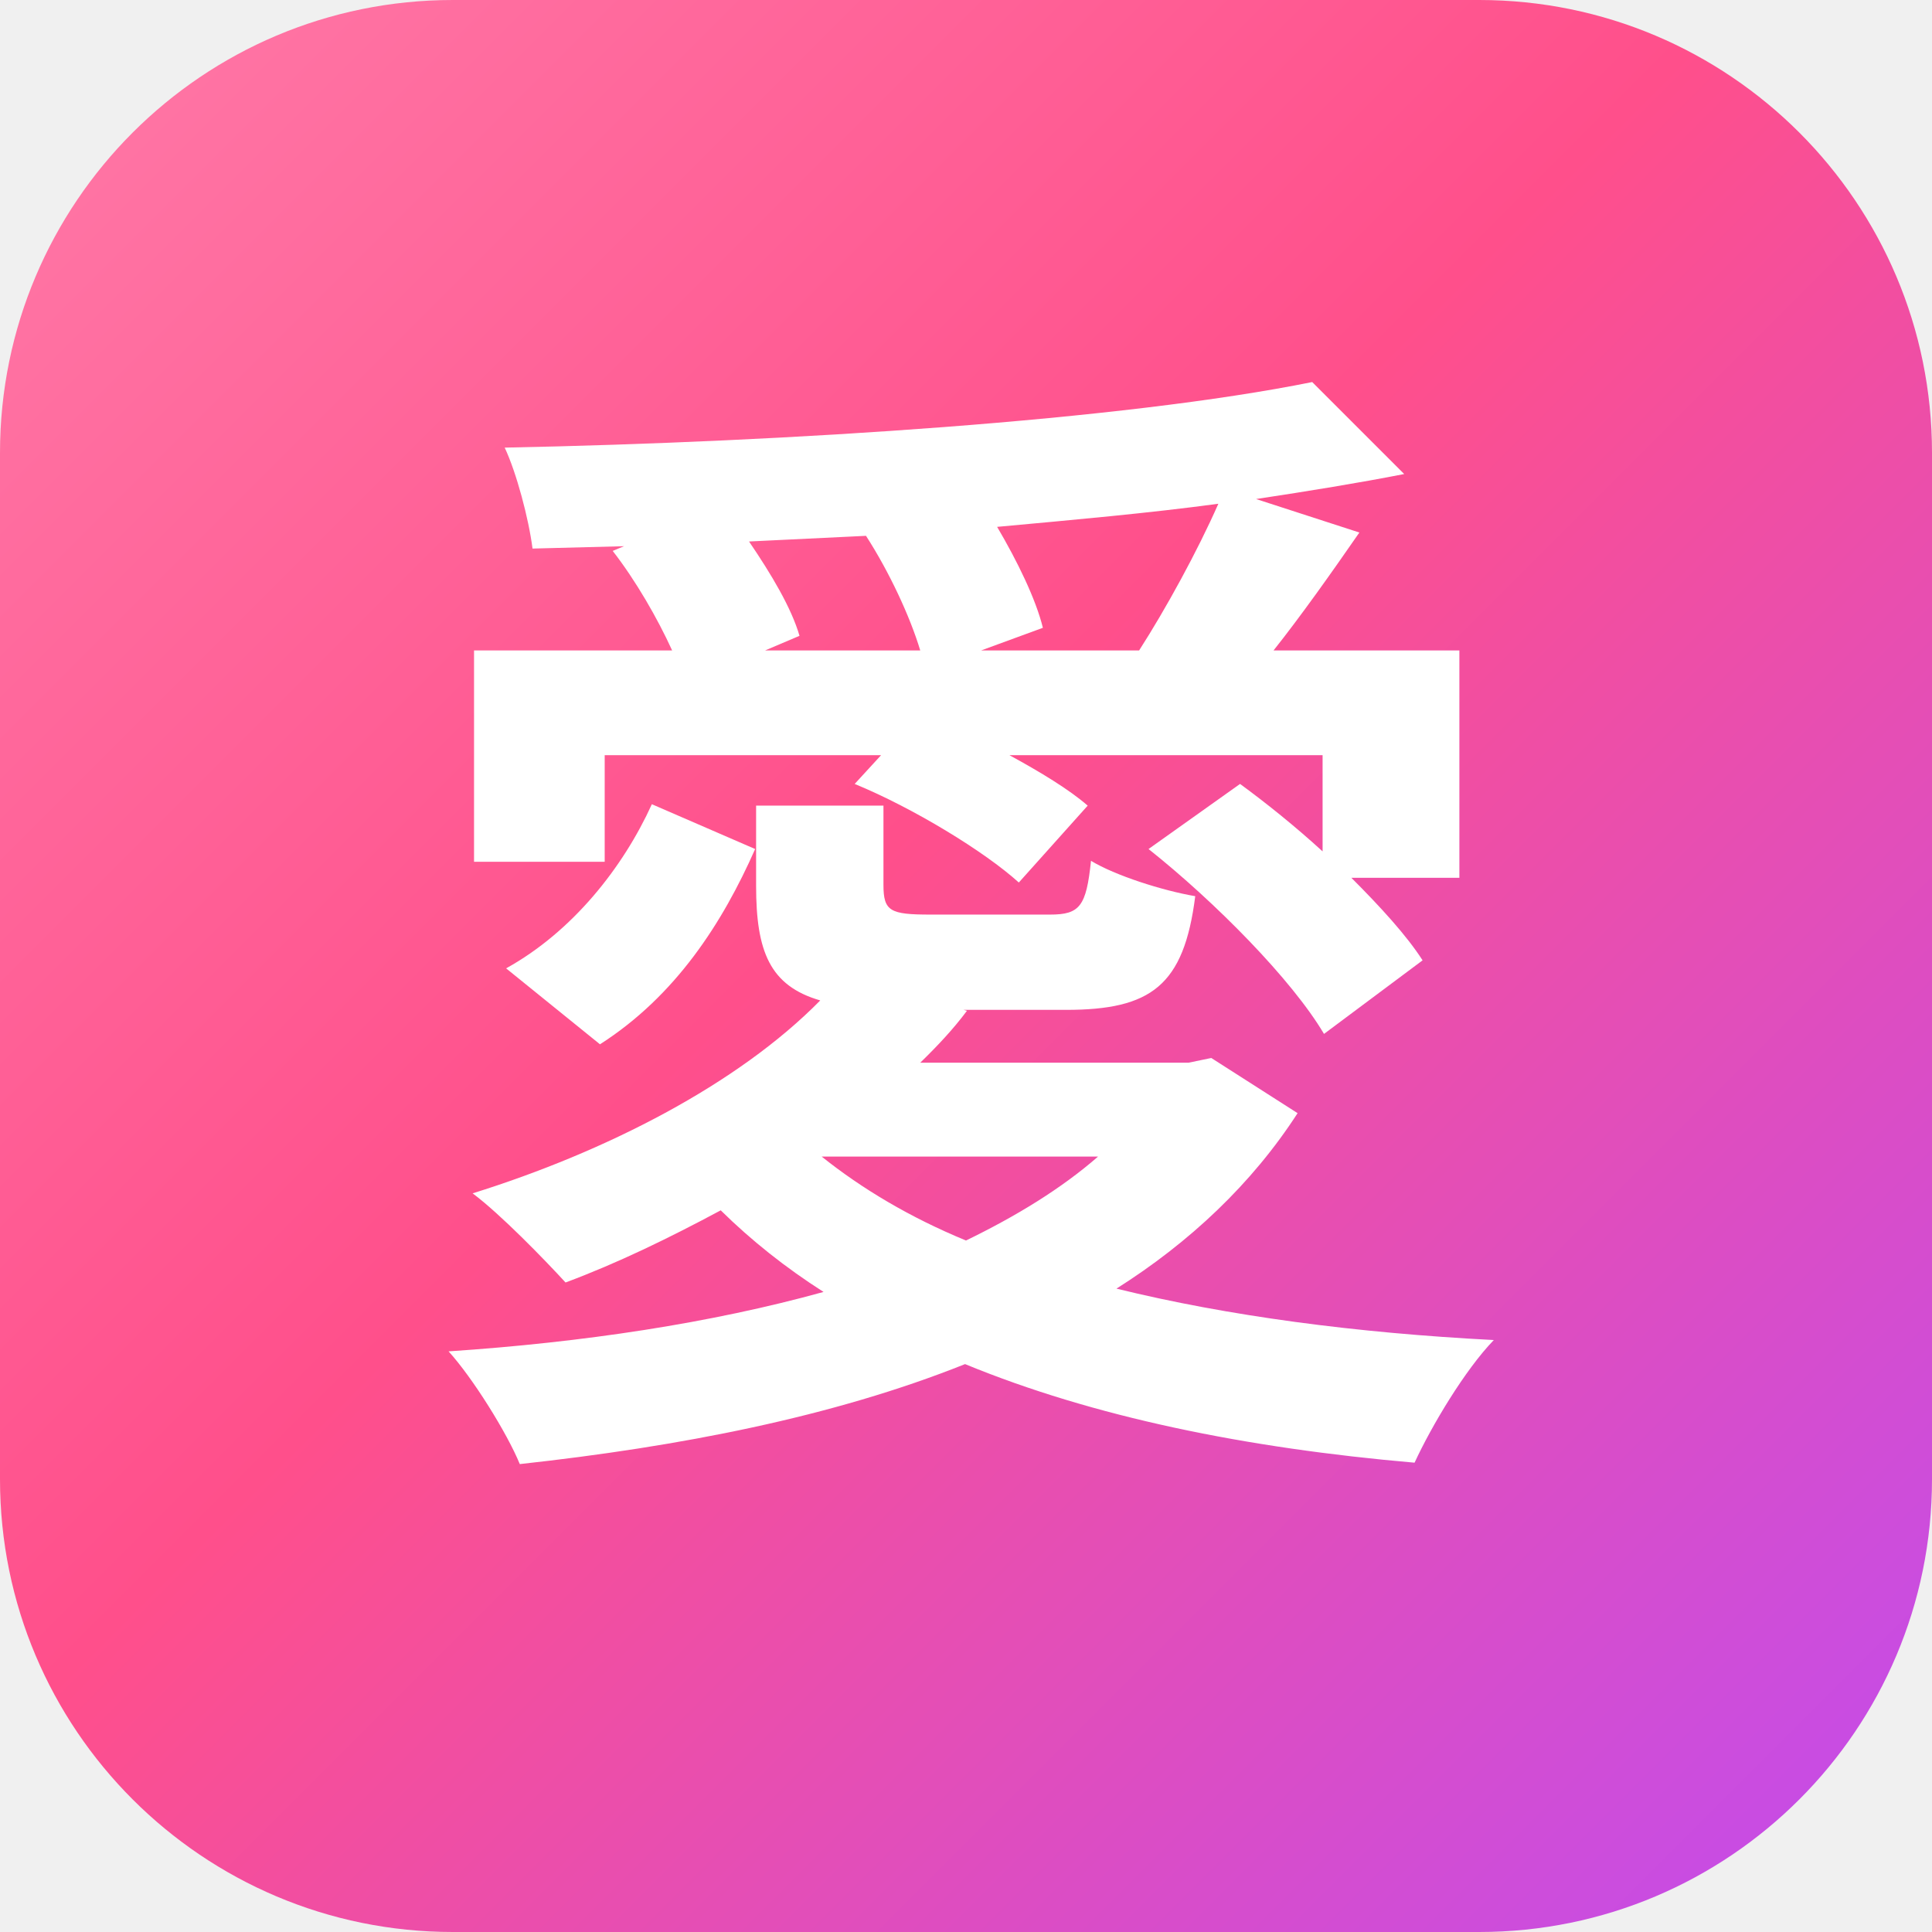
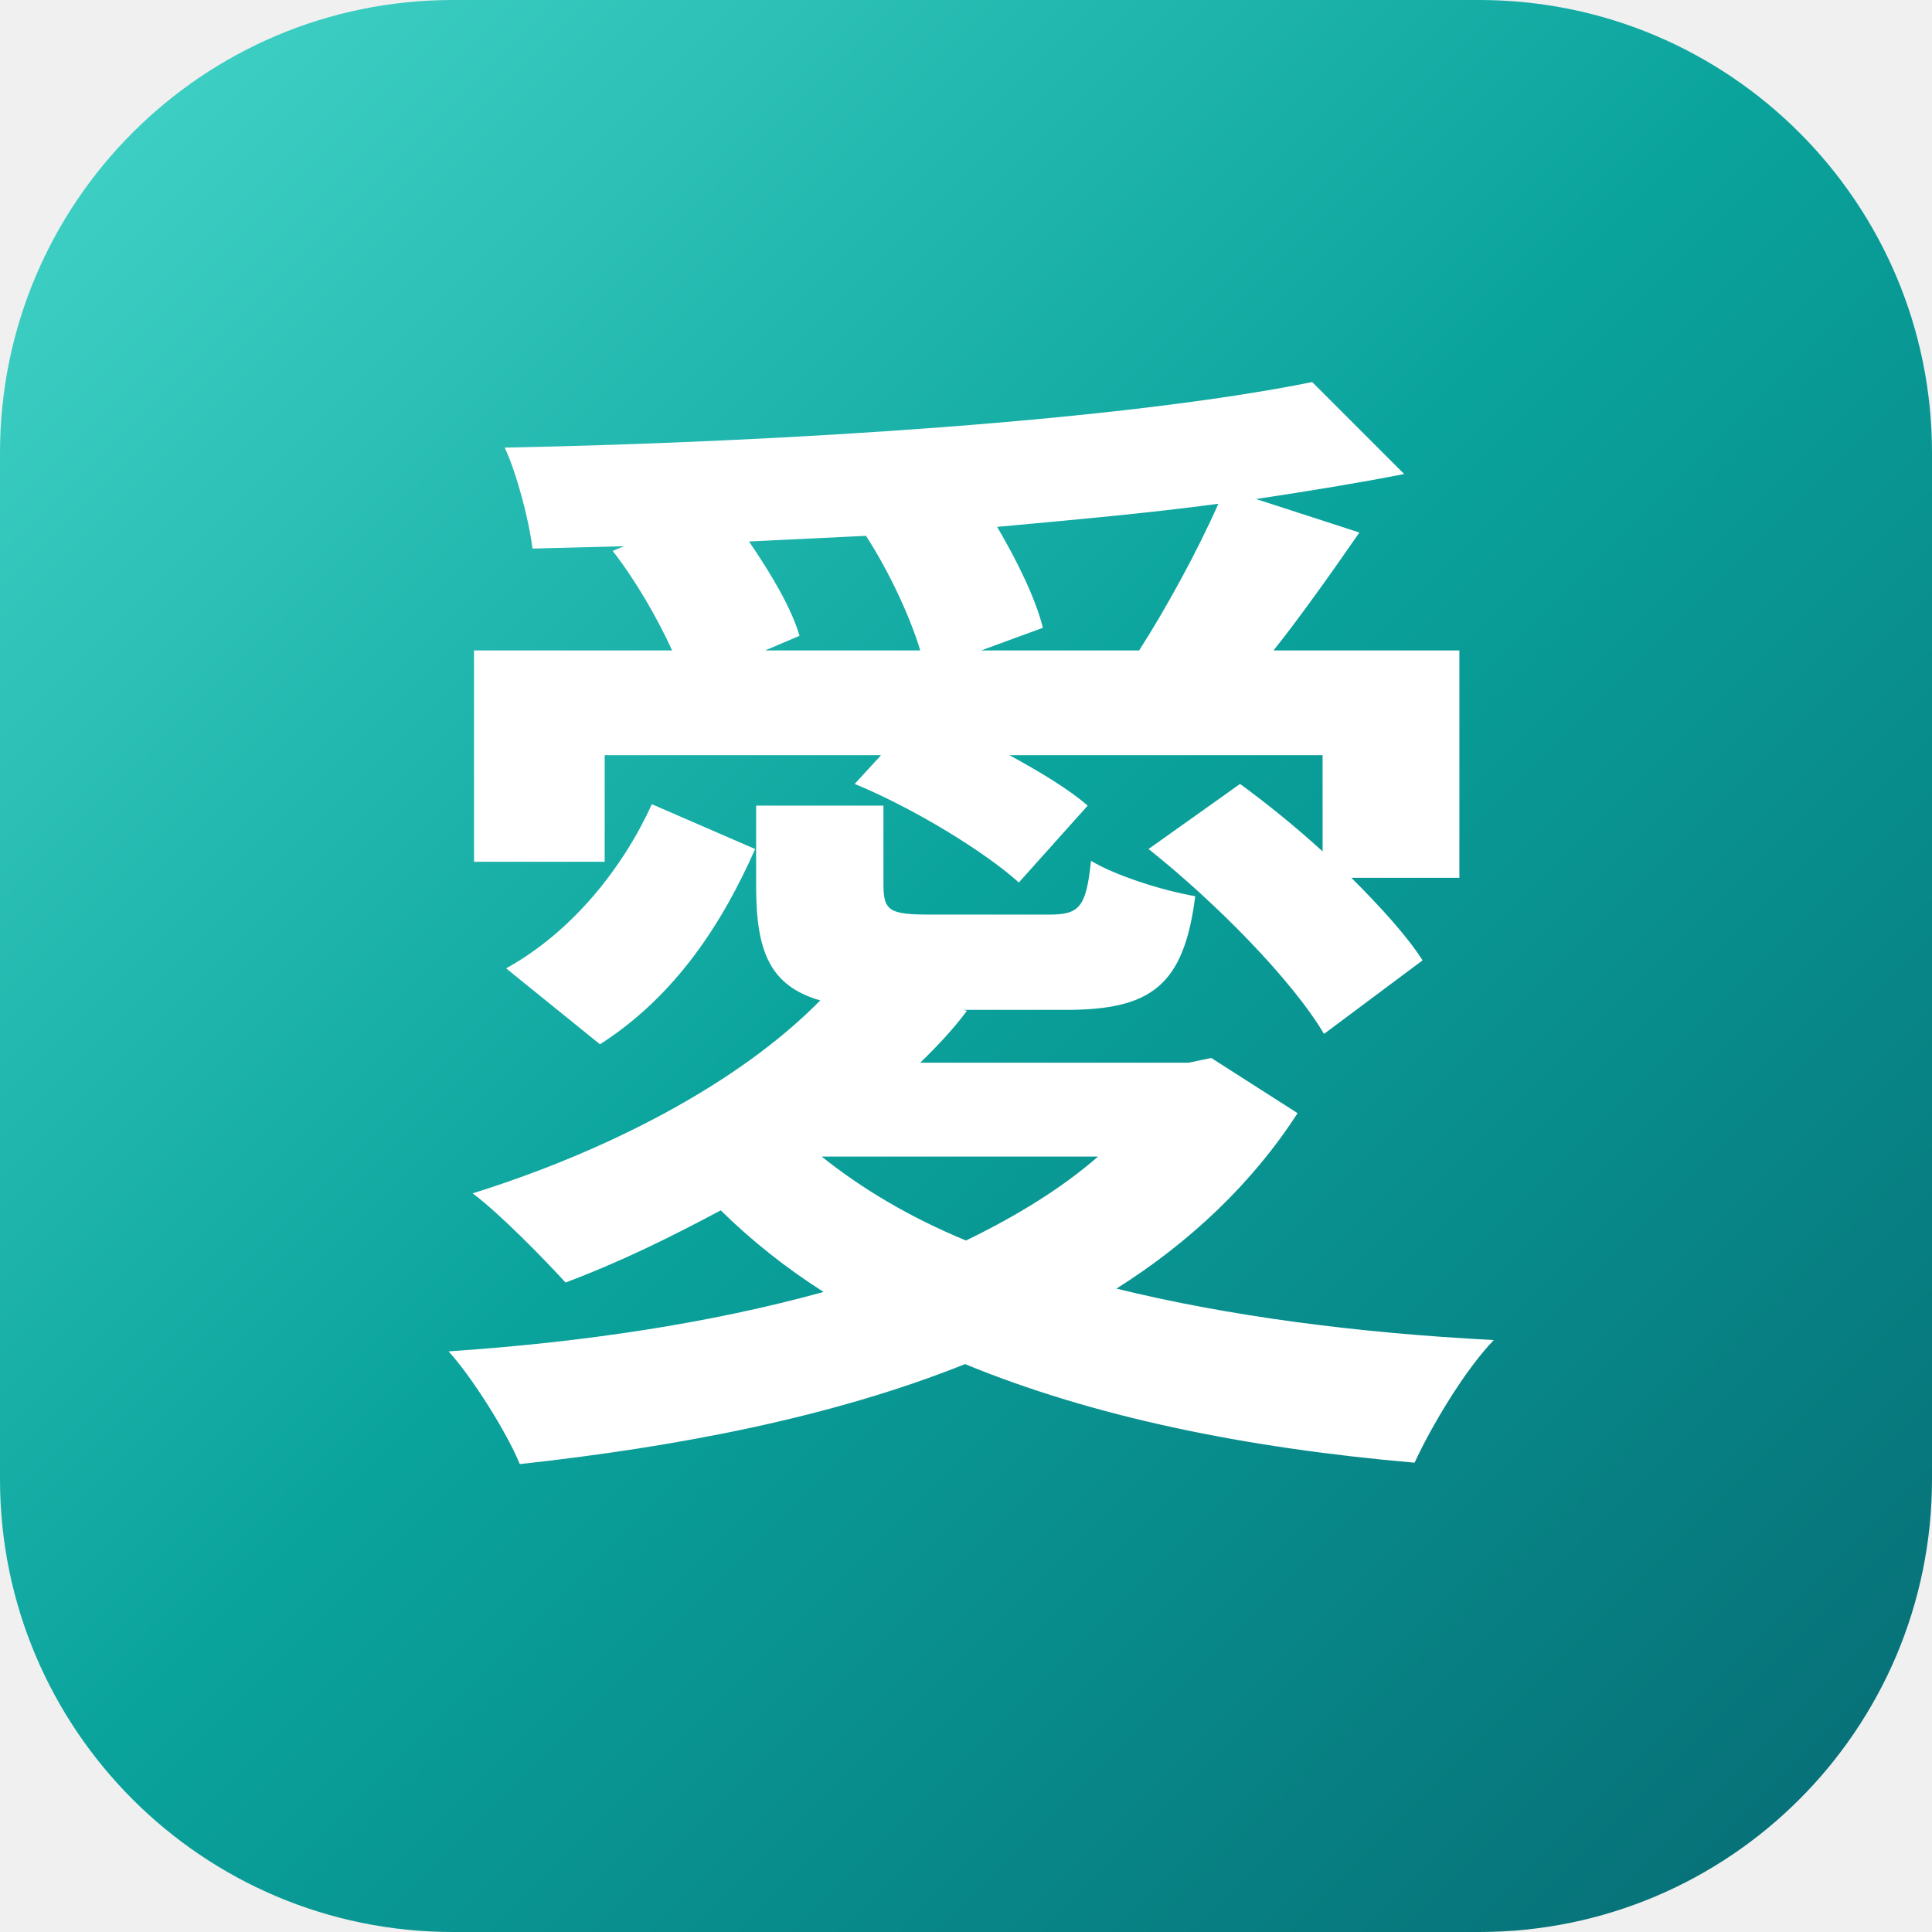
<svg xmlns="http://www.w3.org/2000/svg" viewBox="0 0 64 64">
  <defs>
    <linearGradient id="g" x1="0" y1="0" x2="1" y2="1">
-       <stop offset="0" stop-color="#ff7aa8" />
-       <stop offset=".45" stop-color="#ff4f8b" />
-       <stop offset="1" stop-color="#c04cf0" />
+       <stop offset="0" stop-color="#46d6ca" />
+       <stop offset=".48" stop-color="#0aa39c" />
+       <stop offset="1" stop-color="#066a73" />
    </linearGradient>
  </defs>
  <rect width="64" height="64" rx="15" fill="url(#g)" />
  <text x="32" y="45" text-anchor="middle" font-family="'Hiragino Maru Gothic ProN','Hiragino Sans','Noto Sans JP','Yu Gothic','Meiryo',sans-serif" font-weight="800" font-size="38" fill="#fff">愛</text>
</svg>
